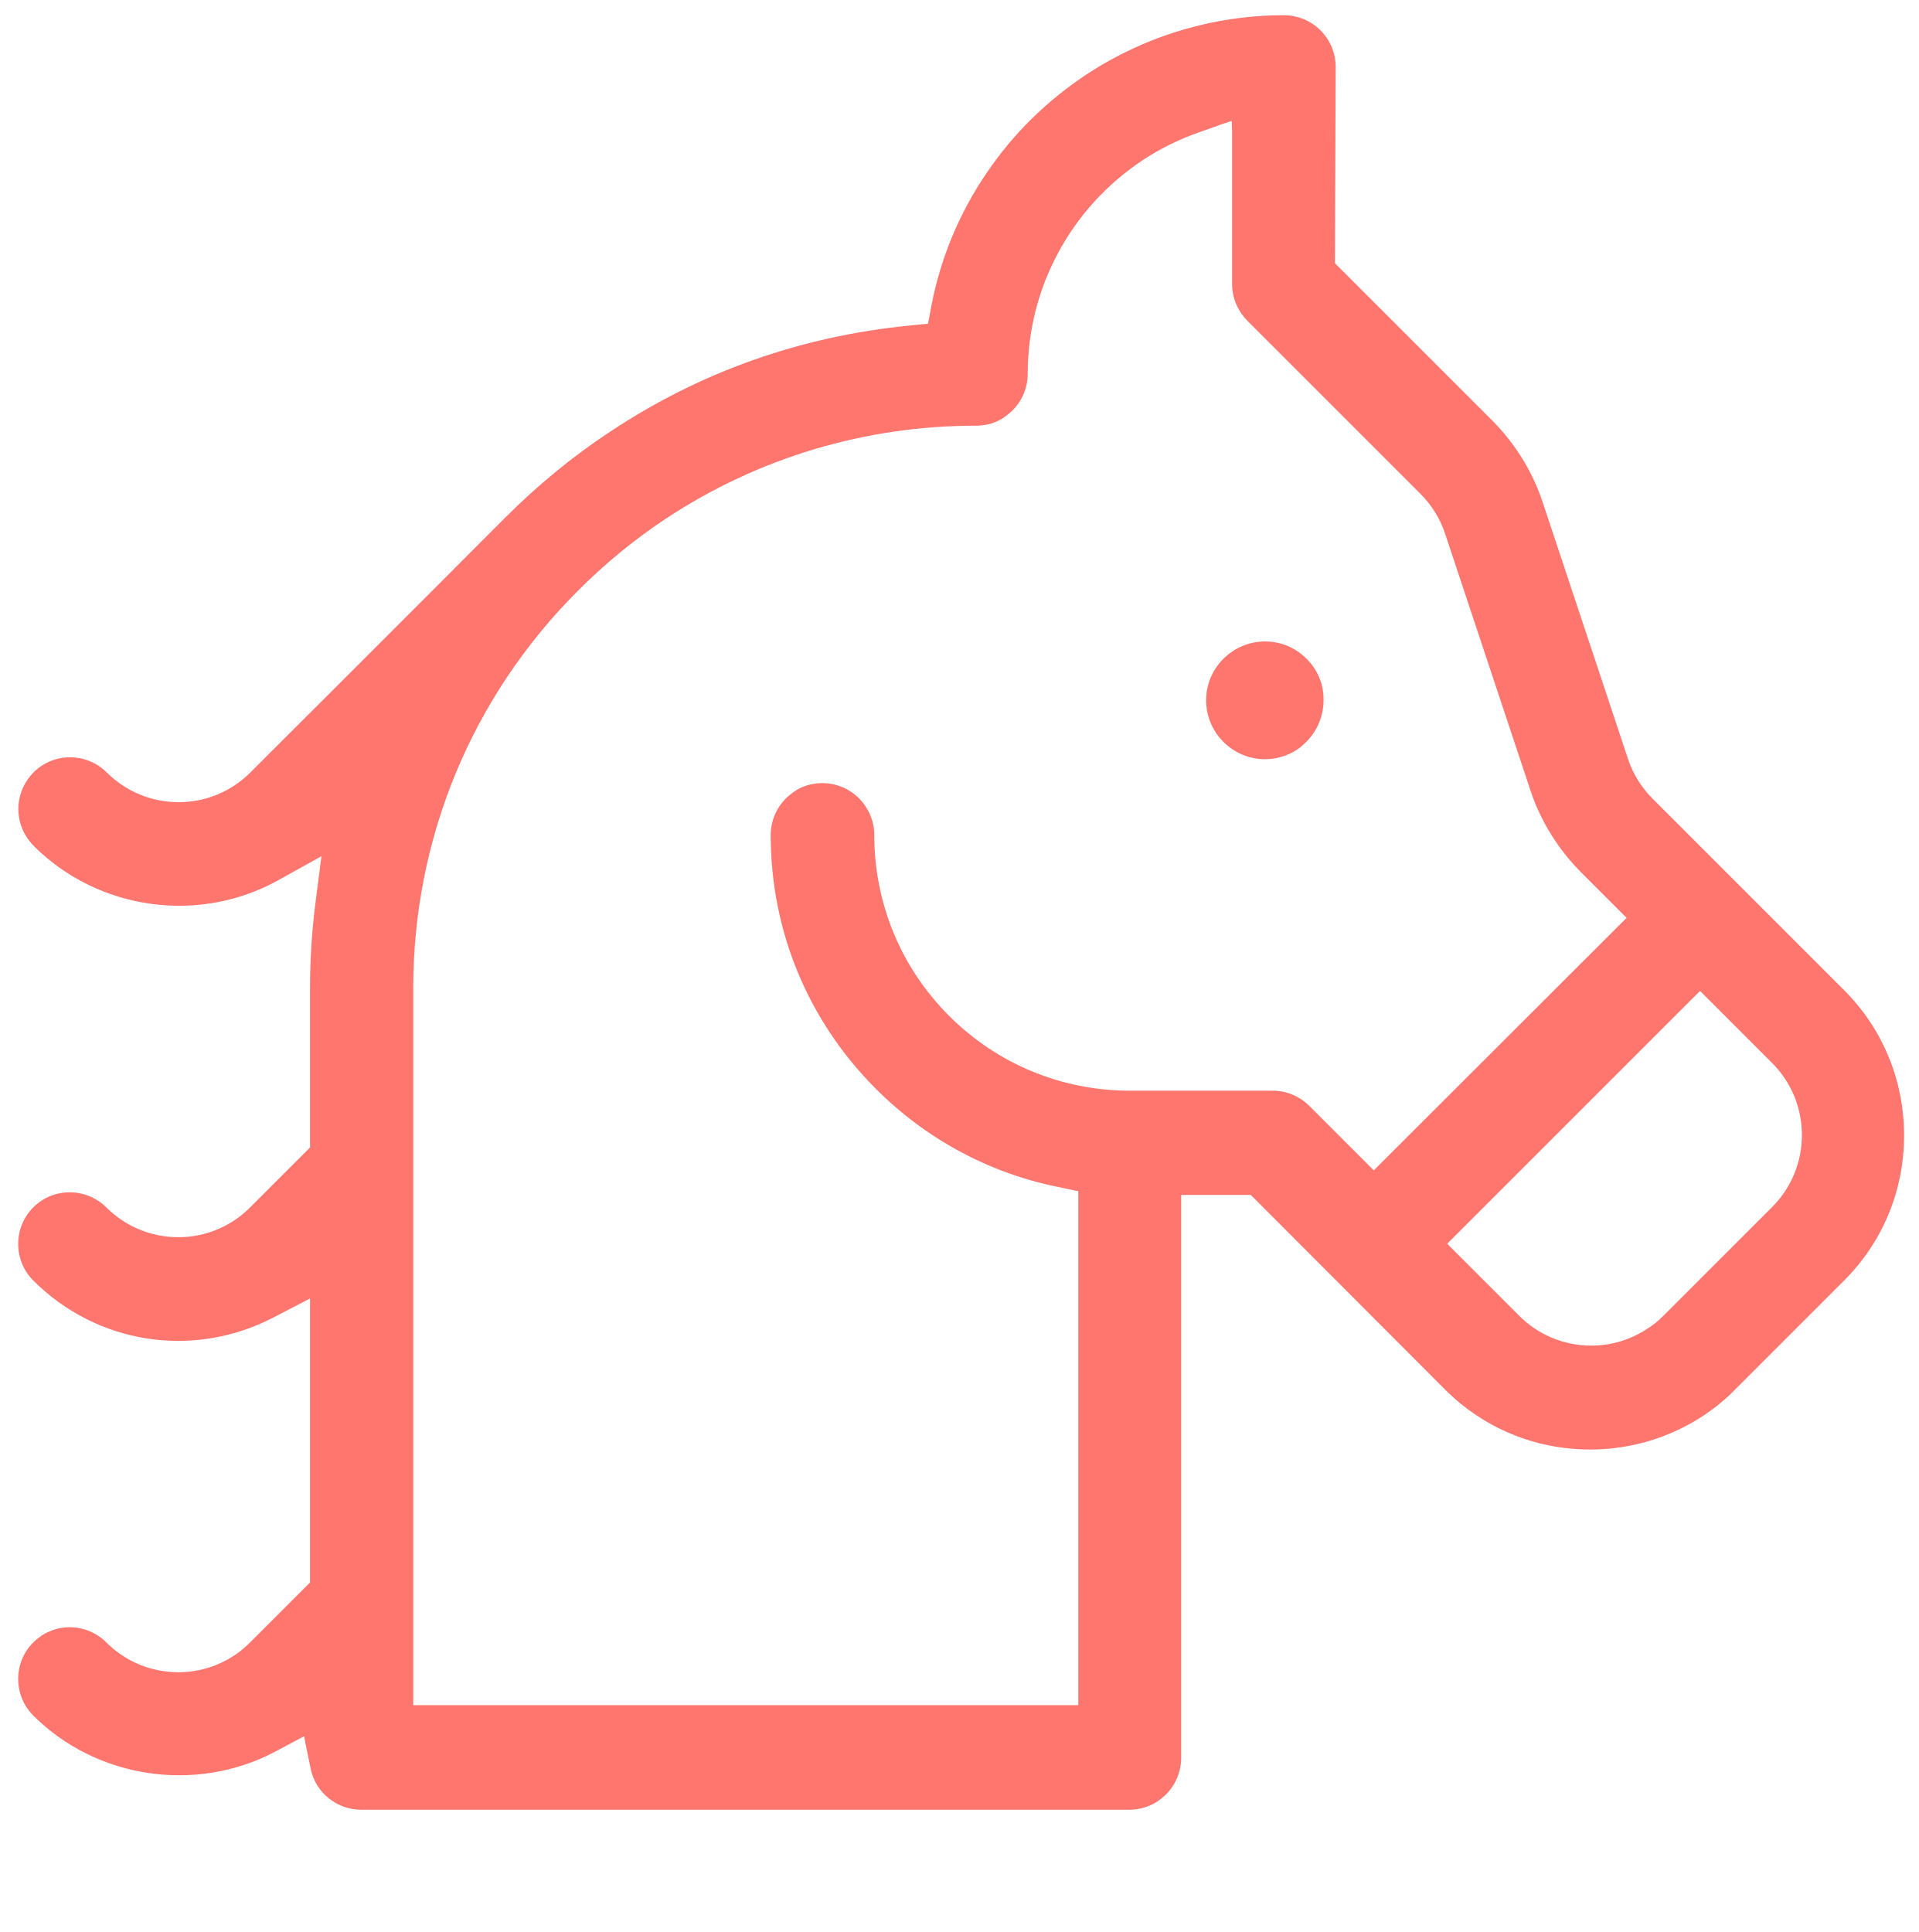
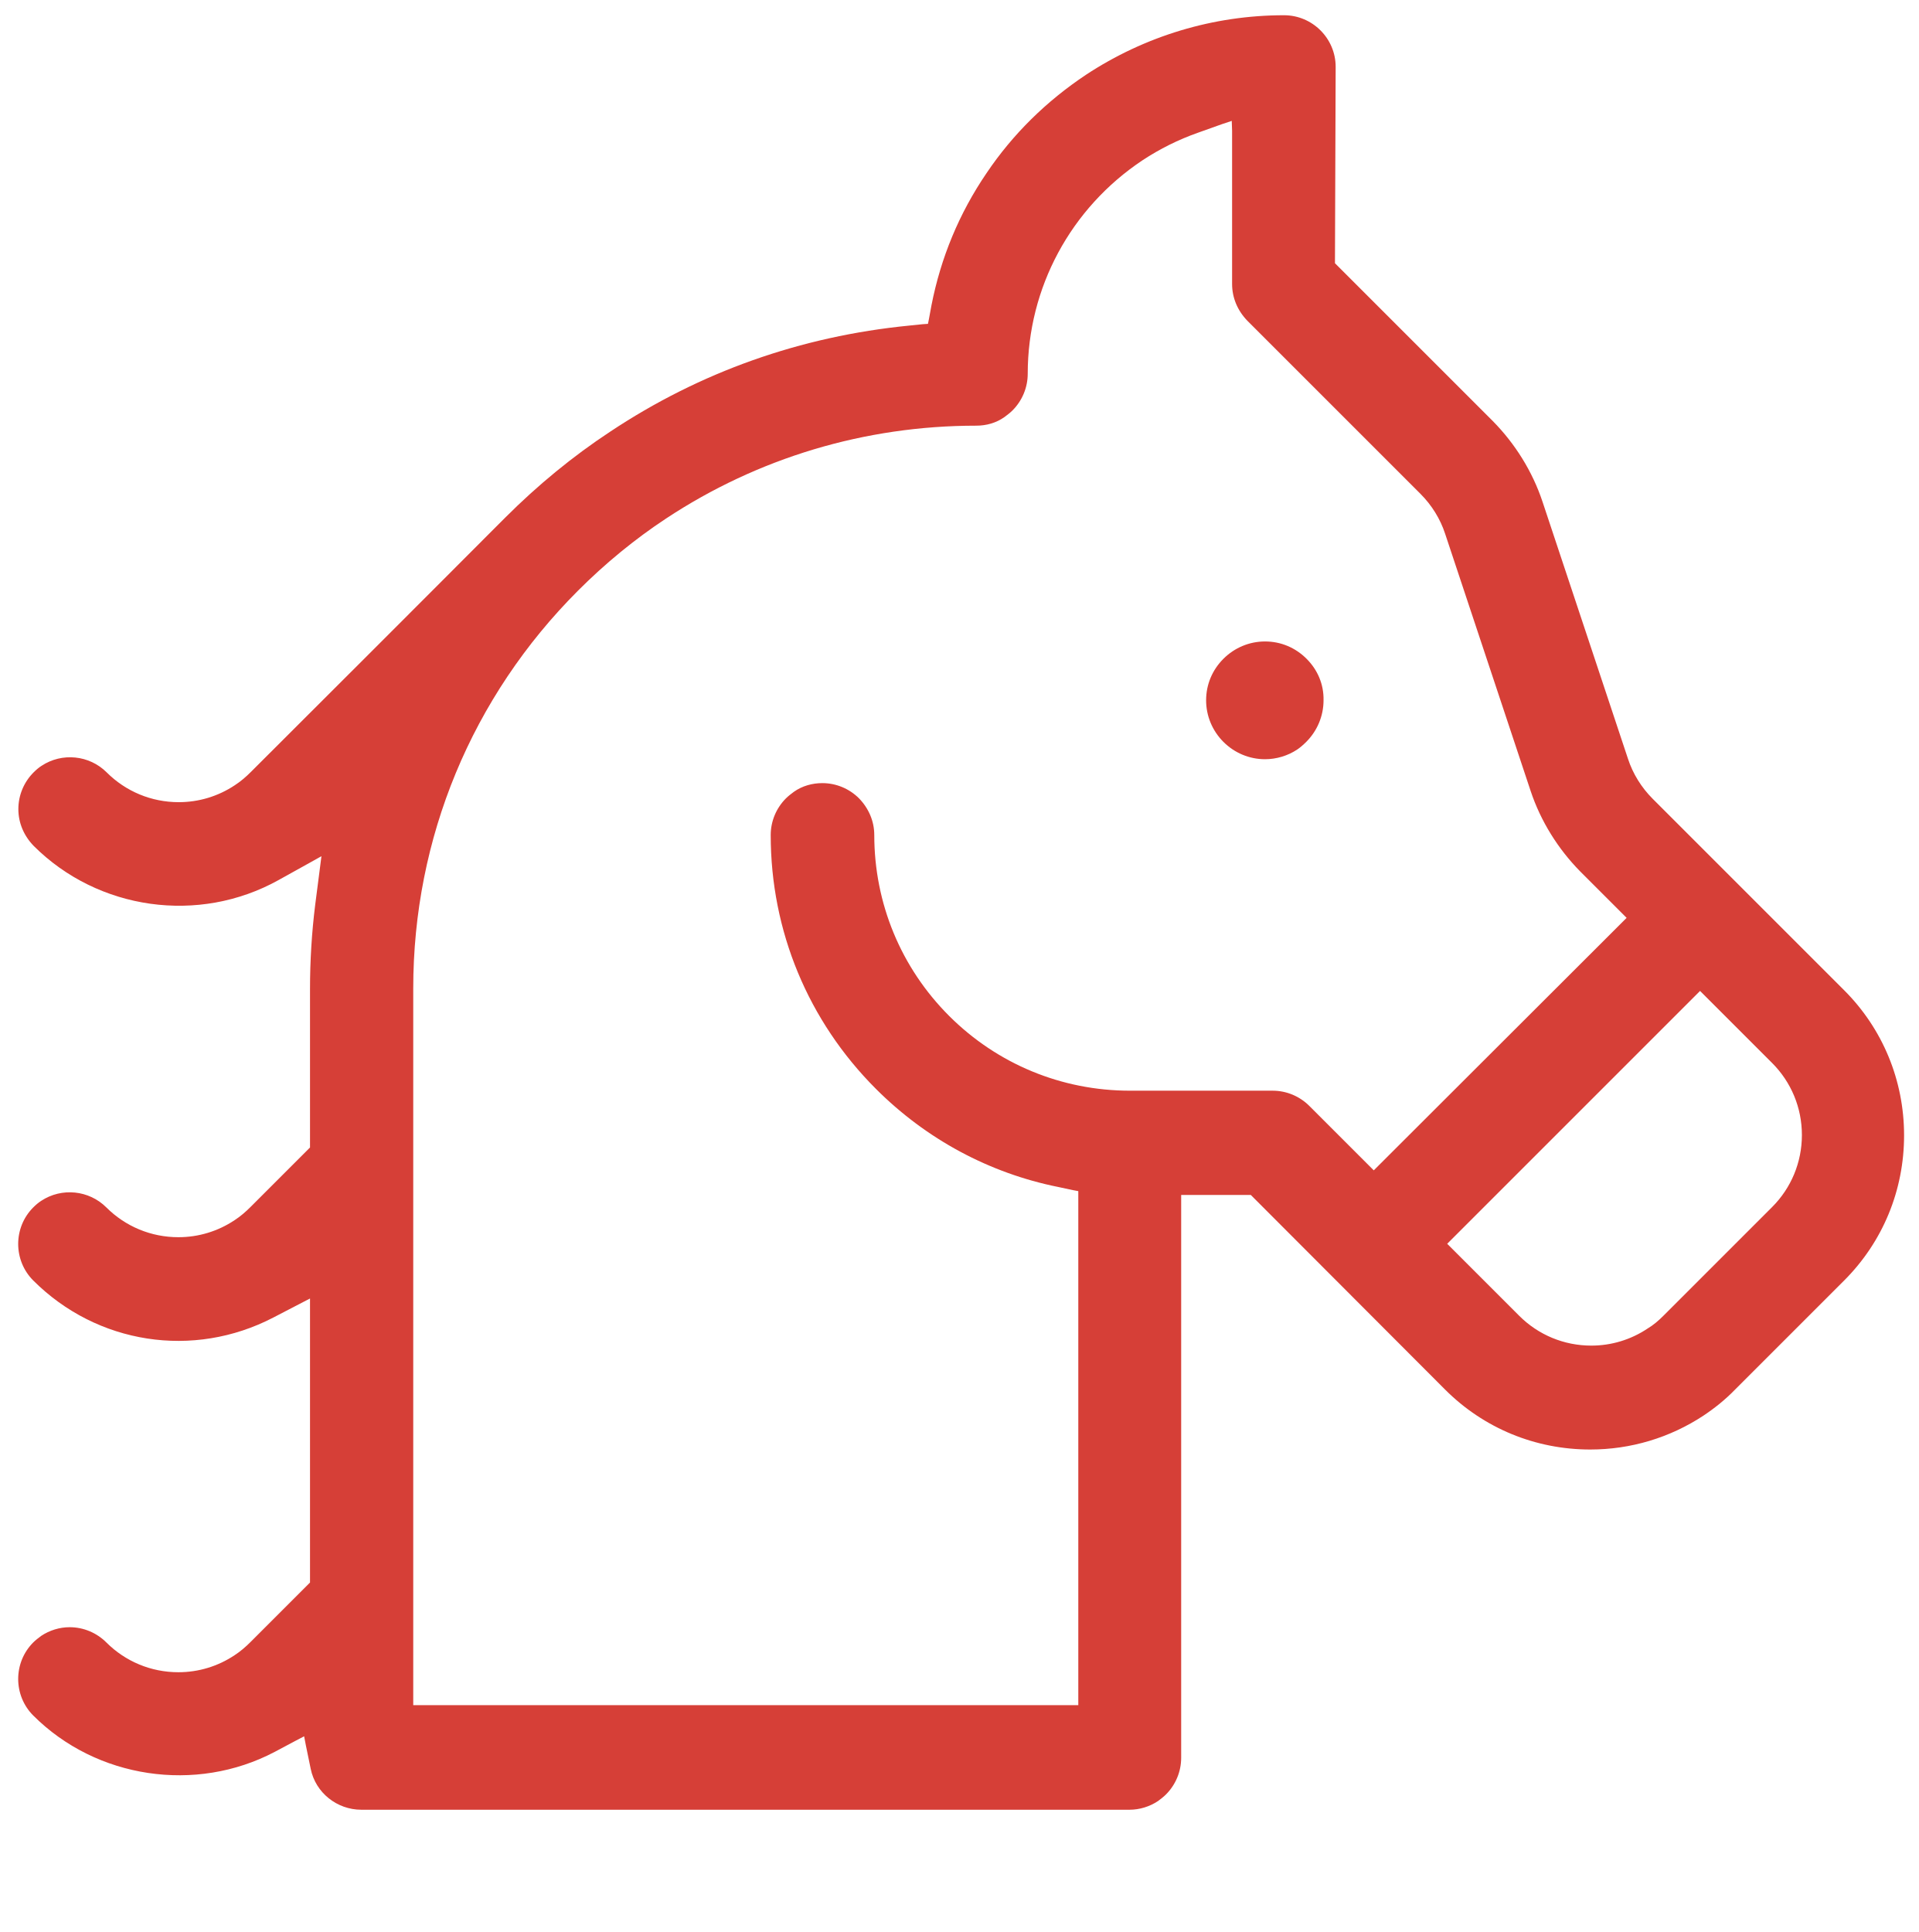
<svg xmlns="http://www.w3.org/2000/svg" version="1.1" id="Capa_1" x="0px" y="0px" viewBox="0 0 553.9 557.8" style="enable-background:new 0 0 553.9 557.8;" xml:space="preserve">
  <style type="text/css">
- 	.st0{fill:#FF766E;}
+ 	.st0{fill:#D63F37;}
</style>
  <g>
    <path class="st0" d="M385.6,19.3c0-8.2-6.7-14.9-14.9-14.9c-20.4,0-40.2,6-57.2,17.2c-11.4,7.6-21.1,17.1-28.7,28.4   c-7.9,11.6-13.2,24.4-15.9,38.2l-0.7,3.8l-0.3,1.5l-1.5,0.1l-3.9,0.4c-31.4,3.1-60.4,13.4-86.3,30.6c-10.8,7.1-21,15.5-30.3,24.8   l-1.2,1.2l-1.4,1.4l0,0c-5.8,5.8-22,22.1-70.9,70.9c-1.4,1.4-2.9,2.7-4.6,3.8c-4.8,3.2-10.4,4.9-16.2,4.9c-7.9,0-15.3-3.1-20.8-8.6   c-5-5-12.9-5.8-18.8-1.9c-0.8,0.5-1.6,1.2-2.3,1.9c-2.8,2.8-4.4,6.6-4.4,10.6s1.6,7.7,4.4,10.6c18.6,18.6,47.7,22.7,70.7,9.9l9-5   l3.4-1.9l-0.5,3.9L91,261.2c-1,8-1.5,16.2-1.5,24.3v45v0.8l-0.6,0.6l-16.6,16.6c-1.4,1.4-2.9,2.7-4.6,3.8   c-4.8,3.2-10.4,4.9-16.2,4.9c-7.9,0-15.3-3.1-20.8-8.6c-5-5-12.9-5.8-18.8-1.9c-0.8,0.5-1.6,1.2-2.3,1.9c-5.8,5.8-5.8,15.3,0,21.1   c18.4,18.4,46.2,22.7,69.3,10.7l7.7-4l2.9-1.5v3.3v77.9v0.8l-0.6,0.6l-16.6,16.6c-1.4,1.4-2.9,2.7-4.6,3.8   c-4.8,3.2-10.4,4.9-16.2,4.9c-7.9,0-15.3-3.1-20.8-8.6c-2.8-2.8-6.6-4.4-10.6-4.4c-2.9,0-5.8,0.9-8.2,2.5c-0.8,0.6-1.6,1.2-2.3,1.9   c-5.8,5.8-5.8,15.3,0,21.1c18.2,18.2,46.9,22.5,69.7,10.5l6.2-3.3l2.3-1.2l0.5,2.6l1.4,6.8c1.4,6.9,7.6,11.8,14.6,11.8h221.8   c2.9,0,5.8-0.9,8.2-2.5c0.8-0.6,1.6-1.2,2.3-1.9c2.8-2.8,4.4-6.6,4.4-10.6V347v-2h2h17.3h0.8l0.6,0.6l0.5,0.5l55,55.1   c11.2,11.2,26.1,17.3,41.9,17.3c11.7,0,23-3.4,32.7-9.8c3.3-2.2,6.4-4.7,9.2-7.6l31.4-31.4c11.2-11.2,17.3-26.1,17.3-41.9   c0-15.9-6.2-30.8-17.3-41.9l-55.3-55.3c-3.2-3.2-5.7-7.2-7.1-11.5l-24.7-74.3c-2.9-8.7-7.9-16.7-14.3-23.2l-45-45l-0.6-0.6v-0.8   L385.6,19.3z M520.2,327.7c0,7.9-3.1,15.3-8.6,20.8l-31.4,31.4c-1.4,1.4-2.9,2.7-4.6,3.7l0,0c-4.8,3.2-10.4,4.9-16.2,4.9   c-7.9,0-15.3-3.1-20.8-8.6l-19.4-19.4l-1.4-1.4l1.4-1.4l70.2-70.2l1.4-1.4l1.4,1.4l19.4,19.4C517.1,312.4,520.2,319.8,520.2,327.7z    M355.7,37.8V82c0,4,1.6,7.7,4.4,10.6l50,50c3.2,3.2,5.7,7.2,7.1,11.5l24.7,74.3c2.9,8.7,7.9,16.7,14.3,23.2l12,12l1.4,1.4   l-1.4,1.4L398,336.5l-1.4,1.4l-1.4-1.4L378,319.3c-2.8-2.8-6.6-4.4-10.6-4.4h-2l0,0c-2.5,0-7.2,0-16.2,0c-11.3,0-22.8,0-23,0   c-19.7,0-38.3-7.7-52.2-21.6c-13.9-13.9-21.6-32.5-21.6-52.2c0-4-1.6-7.7-4.4-10.6c-2.8-2.8-6.6-4.4-10.6-4.4   c-2.9,0-5.8,0.8-8.2,2.5c-0.8,0.6-1.6,1.2-2.3,1.9c-2.8,2.8-4.4,6.6-4.4,10.6c0,27.7,10.8,53.7,30.4,73.3   c14.5,14.5,32.7,24.3,52.6,28.3l4.2,0.9l1.6,0.3v1.6v1.4v143.4v2h-2h-188h-2v-2V285.4c0-43.4,16.9-84.2,47.6-114.9   c7.8-7.8,16.3-14.8,25.4-20.8c26.5-17.5,57.4-26.8,89.5-26.8c3,0,5.8-0.8,8.2-2.5c0.8-0.6,1.6-1.2,2.3-1.9   c2.8-2.8,4.4-6.6,4.4-10.6c0-24.8,12.4-47.8,33.1-61.6c5-3.3,10.4-6,16.1-8l7-2.5l2.7-0.9L355.7,37.8z" />
    <path class="st0" d="M377.2,190.2c-3.2-3.2-7.4-5-12-5l0,0c-4.5,0-8.8,1.8-12,5s-5,7.4-5,12c0,4.5,1.8,8.8,5,12s7.5,5,12,5   c3.3,0,6.6-1,9.3-2.8c0.9-0.6,1.8-1.4,2.6-2.2c3.2-3.2,5-7.5,5-12C382.2,197.6,380.4,193.4,377.2,190.2z" />
  </g>
</svg>
